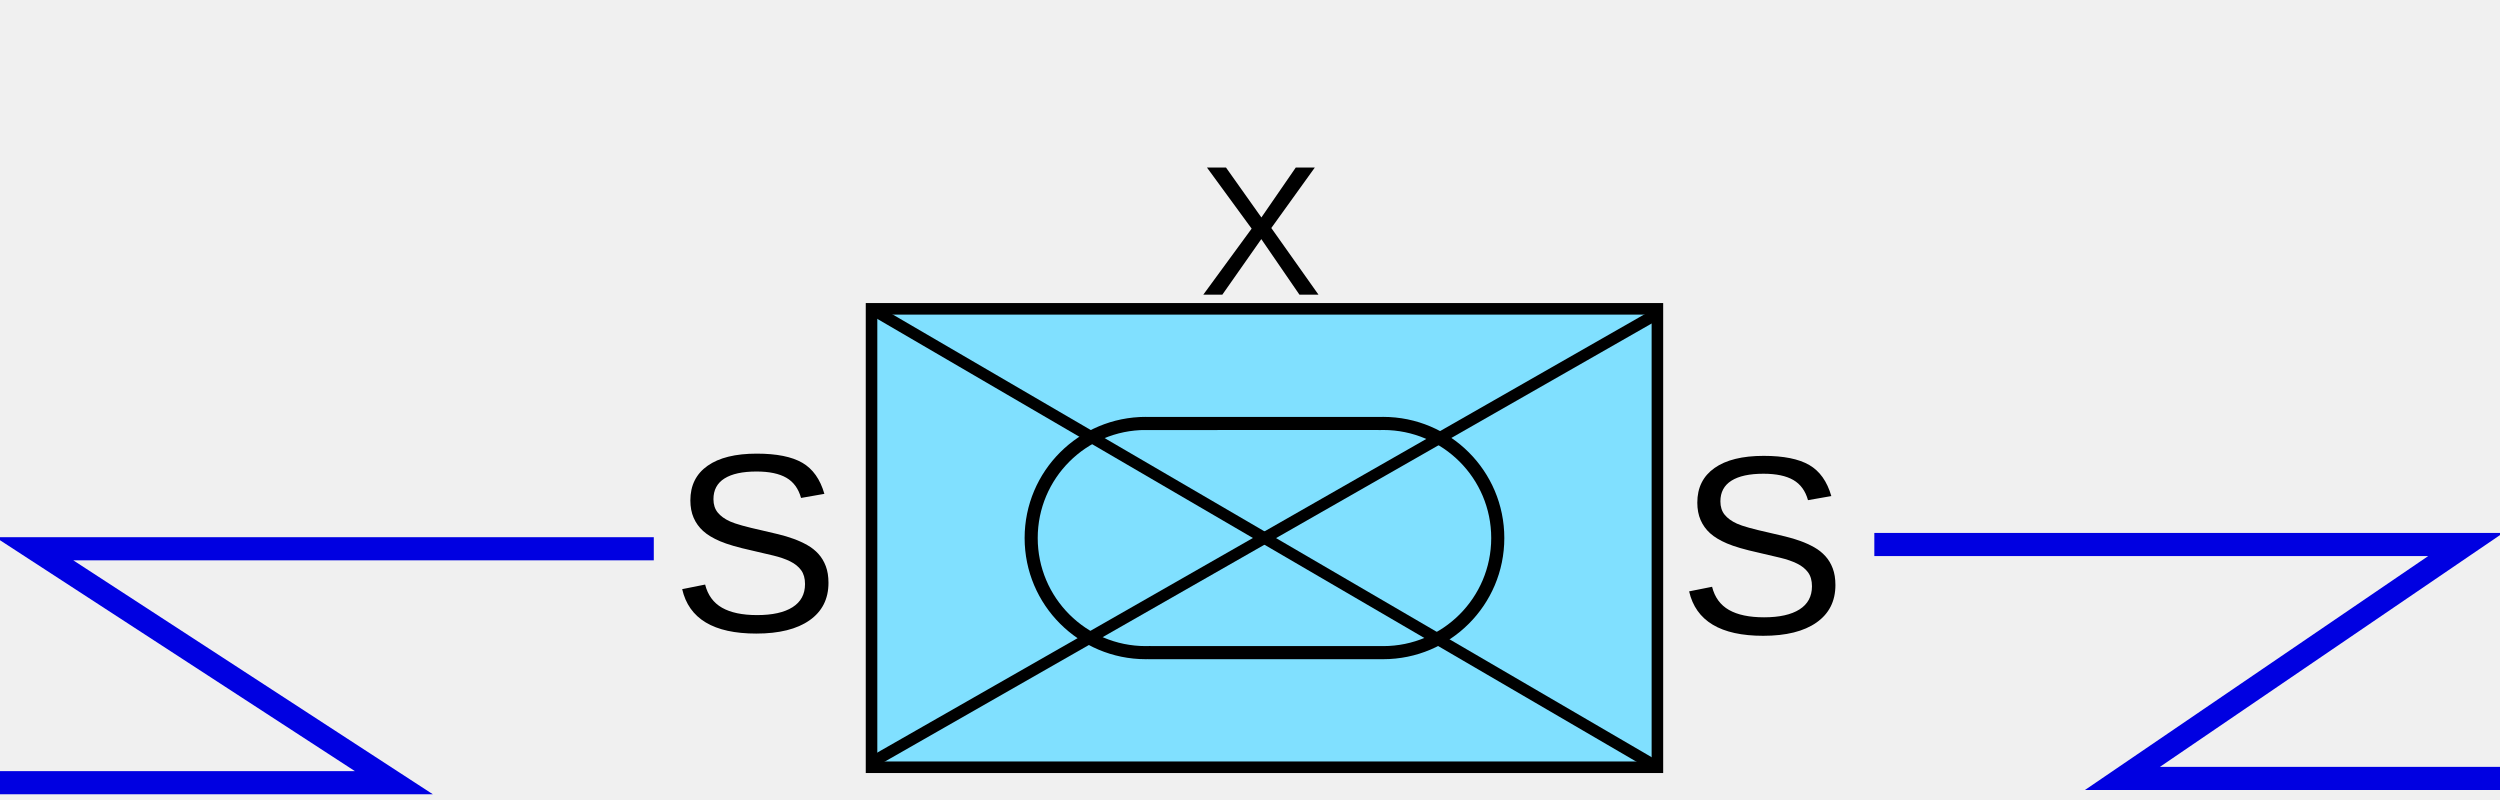
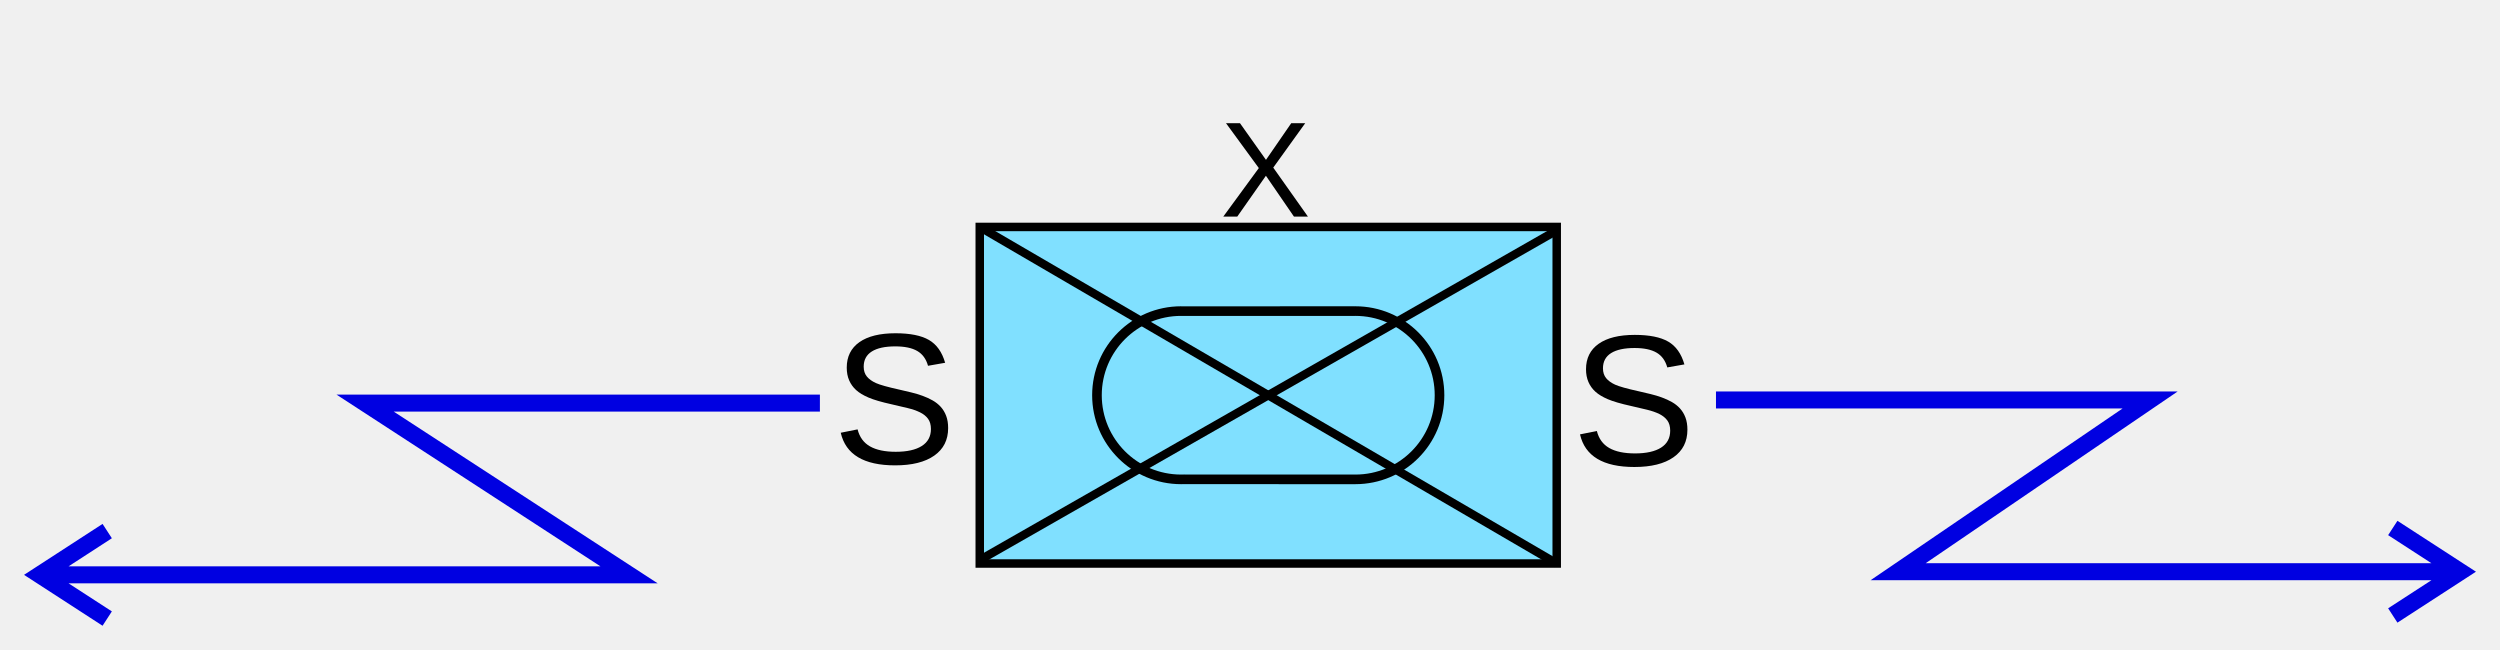
- <svg xmlns="http://www.w3.org/2000/svg" width="800" height="256" viewBox="29579.03 7978.94 3812.57 1221.58" style="shape-rendering:geometricPrecision; text-rendering:geometricPrecision; image-rendering:optimizeQuality; fill-rule:evenodd; clip-rule:evenodd">
+ <svg xmlns="http://www.w3.org/2000/svg" width="800" height="208" viewBox="28869.65 7978.94 5199.65 1351.04" style="shape-rendering:geometricPrecision; text-rendering:geometricPrecision; image-rendering:optimizeQuality; fill-rule:evenodd; clip-rule:evenodd">
  <defs>
    <style type="text/css">
   
    @font-face { font-family:"Arial";font-variant:normal;font-weight:bold;src:url("#FontID1") format(svg)}
    @font-face { font-family:"Arial";font-variant:normal;font-weight:normal;src:url("#FontID0") format(svg)}
    .str22 {stroke:yellow;stroke-width:141.11;stroke-miterlimit:22.926}
    .str3 {stroke:black;stroke-width:10.58;stroke-miterlimit:22.926}
    .str13 {stroke:#0000E1;stroke-width:10.58;stroke-miterlimit:22.926}
    .str16 {stroke:white;stroke-width:10.58;stroke-miterlimit:22.926}
    .str25 {stroke:black;stroke-width:21.17;stroke-miterlimit:22.926}
    .str2 {stroke:black;stroke-width:26.46;stroke-miterlimit:22.926}
    .str18 {stroke:blue;stroke-width:26.46;stroke-miterlimit:22.926}
    .str28 {stroke:black;stroke-width:105.83;stroke-miterlimit:22.926}
    .str14 {stroke:black;stroke-width:14.11;stroke-miterlimit:22.926}
    .str15 {stroke:black;stroke-width:70.56;stroke-miterlimit:22.926}
    .str27 {stroke:blue;stroke-width:70.56;stroke-miterlimit:22.926}
    .str8 {stroke:black;stroke-width:52.92;stroke-miterlimit:22.926}
    .str5 {stroke:black;stroke-width:35.28;stroke-miterlimit:22.926}
    .str11 {stroke:black;stroke-width:35.28;stroke-miterlimit:22.926}
    .str4 {stroke:#0000E1;stroke-width:35.28;stroke-miterlimit:22.926}
    .str21 {stroke:blue;stroke-width:35.28;stroke-miterlimit:22.926}
    .str19 {stroke:lime;stroke-width:35.28;stroke-miterlimit:22.926}
    .str20 {stroke:#A17702;stroke-width:35.28;stroke-miterlimit:22.926}
    .str6 {stroke:red;stroke-width:35.28;stroke-miterlimit:22.926}
    .str23 {stroke:yellow;stroke-width:35.28;stroke-miterlimit:22.926}
    .str29 {stroke:#171796;stroke-width:35.28;stroke-miterlimit:22.926}
    .str30 {stroke:white;stroke-width:20;stroke-miterlimit:22.926}
    .str1 {stroke:black;stroke-width:20;stroke-miterlimit:22.926}
    .str7 {stroke:#0000E1;stroke-width:20;stroke-miterlimit:22.926}
    .str17 {stroke:lime;stroke-width:20;stroke-miterlimit:22.926}
    .str0 {stroke:black;stroke-width:17.64;stroke-miterlimit:22.926}
    .str10 {stroke:#0000E1;stroke-width:17.64;stroke-miterlimit:22.926}
    .str26 {stroke:blue;stroke-width:17.64;stroke-miterlimit:22.926}
    .str24 {stroke:black;stroke-width:17.64;stroke-linejoin:round;stroke-miterlimit:22.926}
    .str12 {stroke:#0000E1;stroke-width:35.28;stroke-linecap:square;stroke-linejoin:round;stroke-miterlimit:22.926}
    .str9 {stroke:#0000E1;stroke-width:35.28;stroke-miterlimit:22.926;stroke-dasharray:176.4 35.28 141.12 35.28}
    .fil1 {fill:none}
    .fil6 {fill:none;fill-rule:nonzero}
    .fil2 {fill:black}
    .fil11 {fill:black}
    .fil9 {fill:#0000E1}
    .fil15 {fill:blue}
    .fil13 {fill:lime}
    .fil0 {fill:#80E0FF}
    .fil17 {fill:#AAFFAA}
    .fil10 {fill:#DE46F2}
    .fil16 {fill:red}
    .fil12 {fill:#FF0F0F}
    .fil5 {fill:#FF8080}
    .fil18 {fill:yellow}
    .fil19 {fill:#FFFF80}
    .fil8 {fill:white}
    .fil20 {fill:#171796}
    .fil3 {fill:black;fill-rule:nonzero}
    .fil4 {fill:#0000E1;fill-rule:nonzero}
    .fil14 {fill:blue;fill-rule:nonzero}
    .fil7 {fill:red;fill-rule:nonzero}
    .fnt173 {font-weight:normal;font-size:159.94px;font-family:'Arial'}
    .fnt2 {font-weight:normal;font-size:176.39px;font-family:'Arial'}
    .fnt126 {font-weight:bold;font-size:176.39px;font-family:'Arial'}
    .fnt127 {font-weight:bold;font-size:195.92px;font-family:'Arial'}
    .fnt180 {font-weight:bold;font-size:211.66px;font-family:'Arial'}
    .fnt1 {font-weight:normal;font-size:211.67px;font-family:'Arial'}
    .fnt145 {font-weight:normal;font-size:211.67px;font-family:'Arial'}
    .fnt149 {font-weight:normal;font-size:211.67px;font-family:'Arial'}
    .fnt151 {font-weight:normal;font-size:211.67px;font-family:'Arial'}
    .fnt28 {font-weight:normal;font-size:211.67px;font-family:'Arial'}
    .fnt34 {font-weight:normal;font-size:211.67px;font-family:'Arial'}
    .fnt67 {font-weight:normal;font-size:211.67px;font-family:'Arial'}
    .fnt70 {font-weight:normal;font-size:211.67px;font-family:'Arial'}
    .fnt73 {font-weight:normal;font-size:211.67px;font-family:'Arial'}
    .fnt81 {font-weight:normal;font-size:211.67px;font-family:'Arial'}
    .fnt104 {font-weight:normal;font-size:211.67px;font-family:'Arial'}
    .fnt108 {font-weight:normal;font-size:211.67px;font-family:'Arial'}
    .fnt115 {font-weight:normal;font-size:211.67px;font-family:'Arial'}
    .fnt137 {font-weight:normal;font-size:211.67px;font-family:'Arial'}
    .fnt139 {font-weight:normal;font-size:211.67px;font-family:'Arial'}
    .fnt143 {font-weight:normal;font-size:211.67px;font-family:'Arial'}
    .fnt7 {font-weight:bold;font-size:211.67px;font-family:'Arial'}
    .fnt154 {font-weight:bold;font-size:211.67px;font-family:'Arial'}
    .fnt162 {font-weight:bold;font-size:211.67px;font-family:'Arial'}
    .fnt165 {font-weight:bold;font-size:211.67px;font-family:'Arial'}
    .fnt172 {font-weight:bold;font-size:211.67px;font-family:'Arial'}
    .fnt181 {font-weight:bold;font-size:211.67px;font-family:'Arial'}
    .fnt185 {font-weight:bold;font-size:211.67px;font-family:'Arial'}
    .fnt189 {font-weight:bold;font-size:211.67px;font-family:'Arial'}
    .fnt25 {font-weight:bold;font-size:211.67px;font-family:'Arial'}
    .fnt36 {font-weight:bold;font-size:211.67px;font-family:'Arial'}
    .fnt39 {font-weight:bold;font-size:211.67px;font-family:'Arial'}
    .fnt9 {font-weight:bold;font-size:211.67px;font-family:'Arial'}
    .fnt52 {font-weight:bold;font-size:211.67px;font-family:'Arial'}
    .fnt55 {font-weight:bold;font-size:211.67px;font-family:'Arial'}
    .fnt57 {font-weight:bold;font-size:211.67px;font-family:'Arial'}
    .fnt59 {font-weight:bold;font-size:211.67px;font-family:'Arial'}
    .fnt74 {font-weight:bold;font-size:211.67px;font-family:'Arial'}
    .fnt76 {font-weight:bold;font-size:211.67px;font-family:'Arial'}
    .fnt11 {font-weight:bold;font-size:211.67px;font-family:'Arial'}
    .fnt78 {font-weight:bold;font-size:211.67px;font-family:'Arial'}
    .fnt82 {font-weight:bold;font-size:211.67px;font-family:'Arial'}
    .fnt84 {font-weight:bold;font-size:211.67px;font-family:'Arial'}
    .fnt86 {font-weight:bold;font-size:211.67px;font-family:'Arial'}
    .fnt88 {font-weight:bold;font-size:211.67px;font-family:'Arial'}
    .fnt91 {font-weight:bold;font-size:211.67px;font-family:'Arial'}
    .fnt93 {font-weight:bold;font-size:211.67px;font-family:'Arial'}
    .fnt95 {font-weight:bold;font-size:211.67px;font-family:'Arial'}
    .fnt103 {font-weight:bold;font-size:211.67px;font-family:'Arial'}
    .fnt124 {font-weight:bold;font-size:211.67px;font-family:'Arial'}
    .fnt132 {font-weight:bold;font-size:211.67px;font-family:'Arial'}
    .fnt4 {font-weight:normal;font-size:246.94px;font-family:'Arial'}
    .fnt106 {font-weight:bold;font-size:246.94px;font-family:'Arial'}
    .fnt0 {font-weight:normal;font-size:282.22px;font-family:'Arial'}
    .fnt146 {font-weight:normal;font-size:282.22px;font-family:'Arial'}
    .fnt148 {font-weight:normal;font-size:282.22px;font-family:'Arial'}
    .fnt152 {font-weight:normal;font-size:282.22px;font-family:'Arial'}
    .fnt155 {font-weight:normal;font-size:282.22px;font-family:'Arial'}
    .fnt158 {font-weight:normal;font-size:282.22px;font-family:'Arial'}
    .fnt160 {font-weight:normal;font-size:282.22px;font-family:'Arial'}
    .fnt163 {font-weight:normal;font-size:282.22px;font-family:'Arial'}
    .fnt166 {font-weight:normal;font-size:282.22px;font-family:'Arial'}
    .fnt169 {font-weight:normal;font-size:282.22px;font-family:'Arial'}
    .fnt24 {font-weight:normal;font-size:282.22px;font-family:'Arial'}
    .fnt183 {font-weight:normal;font-size:282.22px;font-family:'Arial'}
    .fnt187 {font-weight:normal;font-size:282.22px;font-family:'Arial'}
    .fnt26 {font-weight:normal;font-size:282.22px;font-family:'Arial'}
    .fnt32 {font-weight:normal;font-size:282.22px;font-family:'Arial'}
    .fnt8 {font-weight:normal;font-size:282.22px;font-family:'Arial'}
    .fnt41 {font-weight:normal;font-size:282.22px;font-family:'Arial'}
    .fnt43 {font-weight:normal;font-size:282.22px;font-family:'Arial'}
    .fnt45 {font-weight:normal;font-size:282.22px;font-family:'Arial'}
    .fnt47 {font-weight:normal;font-size:282.22px;font-family:'Arial'}
    .fnt49 {font-weight:normal;font-size:282.22px;font-family:'Arial'}
    .fnt53 {font-weight:normal;font-size:282.22px;font-family:'Arial'}
    .fnt58 {font-weight:normal;font-size:282.22px;font-family:'Arial'}
    .fnt60 {font-weight:normal;font-size:282.22px;font-family:'Arial'}
    .fnt10 {font-weight:normal;font-size:282.22px;font-family:'Arial'}
    .fnt62 {font-weight:normal;font-size:282.22px;font-family:'Arial'}
    .fnt66 {font-weight:normal;font-size:282.22px;font-family:'Arial'}
    .fnt69 {font-weight:normal;font-size:282.22px;font-family:'Arial'}
    .fnt72 {font-weight:normal;font-size:282.22px;font-family:'Arial'}
    .fnt75 {font-weight:normal;font-size:282.22px;font-family:'Arial'}
    .fnt77 {font-weight:normal;font-size:282.22px;font-family:'Arial'}
    .fnt80 {font-weight:normal;font-size:282.22px;font-family:'Arial'}
    .fnt83 {font-weight:normal;font-size:282.22px;font-family:'Arial'}
    .fnt85 {font-weight:normal;font-size:282.22px;font-family:'Arial'}
    .fnt12 {font-weight:normal;font-size:282.22px;font-family:'Arial'}
    .fnt90 {font-weight:normal;font-size:282.22px;font-family:'Arial'}
    .fnt94 {font-weight:normal;font-size:282.22px;font-family:'Arial'}
    .fnt99 {font-weight:normal;font-size:282.22px;font-family:'Arial'}
    .fnt101 {font-weight:normal;font-size:282.22px;font-family:'Arial'}
    .fnt110 {font-weight:normal;font-size:282.22px;font-family:'Arial'}
    .fnt117 {font-weight:normal;font-size:282.22px;font-family:'Arial'}
    .fnt119 {font-weight:normal;font-size:282.22px;font-family:'Arial'}
    .fnt121 {font-weight:normal;font-size:282.22px;font-family:'Arial'}
    .fnt123 {font-weight:normal;font-size:282.22px;font-family:'Arial'}
    .fnt128 {font-weight:normal;font-size:282.22px;font-family:'Arial'}
    .fnt130 {font-weight:normal;font-size:282.22px;font-family:'Arial'}
    .fnt134 {font-weight:normal;font-size:282.22px;font-family:'Arial'}
    .fnt136 {font-weight:normal;font-size:282.22px;font-family:'Arial'}
    .fnt140 {font-weight:normal;font-size:282.22px;font-family:'Arial'}
    .fnt142 {font-weight:normal;font-size:282.22px;font-family:'Arial'}
    .fnt147 {font-weight:bold;font-size:282.22px;font-family:'Arial'}
    .fnt150 {font-weight:bold;font-size:282.22px;font-family:'Arial'}
    .fnt153 {font-weight:bold;font-size:282.22px;font-family:'Arial'}
    .fnt157 {font-weight:bold;font-size:282.22px;font-family:'Arial'}
    .fnt168 {font-weight:bold;font-size:282.22px;font-family:'Arial'}
    .fnt171 {font-weight:bold;font-size:282.22px;font-family:'Arial'}
    .fnt179 {font-weight:bold;font-size:282.22px;font-family:'Arial'}
    .fnt184 {font-weight:bold;font-size:282.22px;font-family:'Arial'}
    .fnt188 {font-weight:bold;font-size:282.22px;font-family:'Arial'}
    .fnt31 {font-weight:bold;font-size:282.22px;font-family:'Arial'}
    .fnt35 {font-weight:bold;font-size:282.22px;font-family:'Arial'}
    .fnt48 {font-weight:bold;font-size:282.22px;font-family:'Arial'}
    .fnt51 {font-weight:bold;font-size:282.22px;font-family:'Arial'}
    .fnt61 {font-weight:bold;font-size:282.22px;font-family:'Arial'}
    .fnt64 {font-weight:bold;font-size:282.22px;font-family:'Arial'}
    .fnt79 {font-weight:bold;font-size:282.22px;font-family:'Arial'}
    .fnt89 {font-weight:bold;font-size:282.22px;font-family:'Arial'}
    .fnt107 {font-weight:bold;font-size:282.22px;font-family:'Arial'}
    .fnt111 {font-weight:bold;font-size:282.22px;font-family:'Arial'}
    .fnt118 {font-weight:bold;font-size:282.22px;font-family:'Arial'}
    .fnt120 {font-weight:bold;font-size:282.22px;font-family:'Arial'}
    .fnt122 {font-weight:bold;font-size:282.22px;font-family:'Arial'}
    .fnt125 {font-weight:bold;font-size:282.22px;font-family:'Arial'}
    .fnt129 {font-weight:bold;font-size:282.22px;font-family:'Arial'}
    .fnt131 {font-weight:bold;font-size:282.22px;font-family:'Arial'}
    .fnt135 {font-weight:bold;font-size:282.22px;font-family:'Arial'}
    .fnt138 {font-weight:bold;font-size:282.22px;font-family:'Arial'}
    .fnt141 {font-weight:bold;font-size:282.22px;font-family:'Arial'}
    .fnt144 {font-weight:bold;font-size:282.22px;font-family:'Arial'}
    .fnt186 {font-weight:bold;font-size:286.99px;font-family:'Arial'}
    .fnt3 {font-weight:normal;font-size:287.72px;font-family:'Arial'}
    .fnt175 {font-weight:normal;font-size:317.5px;font-family:'Arial'}
    .fnt177 {font-weight:normal;font-size:317.5px;font-family:'Arial'}
    .fnt14 {font-weight:normal;font-size:317.5px;font-family:'Arial'}
    .fnt29 {font-weight:bold;font-size:317.5px;font-family:'Arial'}
    .fnt27 {font-weight:normal;font-size:352.78px;font-family:'Arial'}
    .fnt30 {font-weight:normal;font-size:352.78px;font-family:'Arial'}
    .fnt33 {font-weight:normal;font-size:352.78px;font-family:'Arial'}
    .fnt54 {font-weight:normal;font-size:352.78px;font-family:'Arial'}
    .fnt56 {font-weight:normal;font-size:352.78px;font-family:'Arial'}
    .fnt65 {font-weight:normal;font-size:352.78px;font-family:'Arial'}
    .fnt13 {font-weight:normal;font-size:352.78px;font-family:'Arial'}
    .fnt92 {font-weight:normal;font-size:352.78px;font-family:'Arial'}
    .fnt98 {font-weight:normal;font-size:352.78px;font-family:'Arial'}
    .fnt113 {font-weight:normal;font-size:352.78px;font-family:'Arial'}
    .fnt156 {font-weight:bold;font-size:352.78px;font-family:'Arial'}
    .fnt159 {font-weight:bold;font-size:352.78px;font-family:'Arial'}
    .fnt21 {font-weight:bold;font-size:352.78px;font-family:'Arial'}
    .fnt161 {font-weight:bold;font-size:352.78px;font-family:'Arial'}
    .fnt164 {font-weight:bold;font-size:352.78px;font-family:'Arial'}
    .fnt167 {font-weight:bold;font-size:352.78px;font-family:'Arial'}
    .fnt170 {font-weight:bold;font-size:352.78px;font-family:'Arial'}
    .fnt174 {font-weight:bold;font-size:352.78px;font-family:'Arial'}
    .fnt182 {font-weight:bold;font-size:352.78px;font-family:'Arial'}
    .fnt42 {font-weight:bold;font-size:352.78px;font-family:'Arial'}
    .fnt44 {font-weight:bold;font-size:352.78px;font-family:'Arial'}
    .fnt46 {font-weight:bold;font-size:352.78px;font-family:'Arial'}
    .fnt50 {font-weight:bold;font-size:352.78px;font-family:'Arial'}
    .fnt63 {font-weight:bold;font-size:352.78px;font-family:'Arial'}
    .fnt68 {font-weight:bold;font-size:352.78px;font-family:'Arial'}
    .fnt71 {font-weight:bold;font-size:352.78px;font-family:'Arial'}
    .fnt96 {font-weight:bold;font-size:352.78px;font-family:'Arial'}
    .fnt100 {font-weight:bold;font-size:352.78px;font-family:'Arial'}
    .fnt102 {font-weight:bold;font-size:352.78px;font-family:'Arial'}
    .fnt105 {font-weight:bold;font-size:352.78px;font-family:'Arial'}
    .fnt109 {font-weight:bold;font-size:352.78px;font-family:'Arial'}
    .fnt112 {font-weight:bold;font-size:352.78px;font-family:'Arial'}
    .fnt114 {font-weight:bold;font-size:352.78px;font-family:'Arial'}
    .fnt116 {font-weight:bold;font-size:352.78px;font-family:'Arial'}
    .fnt133 {font-weight:bold;font-size:352.78px;font-family:'Arial'}
    .fnt5 {font-weight:normal;font-size:388.06px;font-family:'Arial'}
    .fnt20 {font-weight:normal;font-size:388.06px;font-family:'Arial'}
    .fnt22 {font-weight:normal;font-size:388.06px;font-family:'Arial'}
    .fnt87 {font-weight:normal;font-size:388.06px;font-family:'Arial'}
    .fnt18 {font-weight:normal;font-size:388.06px;font-family:'Arial'}
    .fnt176 {font-weight:bold;font-size:388.06px;font-family:'Arial'}
    .fnt178 {font-weight:bold;font-size:388.06px;font-family:'Arial'}
    .fnt40 {font-weight:bold;font-size:388.06px;font-family:'Arial'}
    .fnt6 {font-weight:normal;font-size:423.33px;font-family:'Arial'}
    .fnt23 {font-weight:normal;font-size:423.33px;font-family:'Arial'}
    .fnt38 {font-weight:normal;font-size:423.33px;font-family:'Arial'}
    .fnt16 {font-weight:normal;font-size:423.33px;font-family:'Arial'}
    .fnt199 {font-weight:bold;font-size:423.33px;font-family:'Arial'}
    .fnt37 {font-weight:bold;font-size:423.33px;font-family:'Arial'}
    .fnt97 {font-weight:bold;font-size:423.33px;font-family:'Arial'}
    .fnt17 {font-weight:bold;font-size:423.33px;font-family:'Arial'}
    .fnt19 {font-weight:bold;font-size:423.33px;font-family:'Arial'}
    .fnt15 {font-weight:normal;font-size:493.89px;font-family:'Arial'}
    .fnt198 {font-weight:bold;font-size:564.44px;font-family:'Arial'}
    .fnt190 {font-weight:bold;font-size:635px;font-family:'Arial'}
    .fnt197 {font-weight:bold;font-size:705.56px;font-family:'Arial'}
    .fnt196 {font-weight:bold;font-size:952.5px;font-family:'Arial'}
    .fnt191 {font-weight:bold;font-size:1128.72px;font-family:'Arial'}
    .fnt195 {font-weight:bold;font-size:1658.06px;font-family:'Arial'}
    .fnt194 {font-weight:bold;font-size:2469.44px;font-family:'Arial'}
    .fnt193 {font-weight:bold;font-size:2751.67px;font-family:'Arial'}
    .fnt192 {font-weight:bold;font-size:3527.78px;font-family:'Arial'}
   
  </style>
    <clipPath id="id0">
      <path d="M15504.77 -6797.46l2057.13 0 0 380.59 -2057.13 0 0 -380.59z" />
    </clipPath>
    <clipPath id="id1">
      <path d="M15504.77 -6416.87l2057.13 0 0 380.59 -2057.13 0 0 -380.59z" />
    </clipPath>
    <clipPath id="id2">
      <path d="M15504.77 -6036.28l2057.13 0 0 380.6 -2057.13 0 0 -380.6z" />
    </clipPath>
    <clipPath id="id3">
      <path d="M15504.77 -5655.68l2057.13 0 0 380.59 -2057.13 0 0 -380.59z" />
    </clipPath>
    <clipPath id="id4">
      <path d="M15504.77 -5275.09l2057.13 0 0 380.59 -2057.13 0 0 -380.59z" />
    </clipPath>
    <clipPath id="id5">
      <path d="M15504.77 -4894.5l2057.13 0 0 380.6 -2057.13 0 0 -380.6z" />
    </clipPath>
    <clipPath id="id6">
      <path d="M15504.77 -4513.9l2057.13 0 0 380.59 -2057.13 0 0 -380.59z" />
    </clipPath>
    <clipPath id="id7">
      <path d="M15504.77 -4133.31l2057.13 0 0 380.6 -2057.13 0 0 -380.6z" />
    </clipPath>
    <clipPath id="id8">
      <path d="M15504.77 -3752.71l2057.13 0 0 380.59 -2057.13 0 0 -380.59z" />
    </clipPath>
    <clipPath id="id9">
      <path d="M15504.77 -3372.12l2057.13 0 0 380.59 -2057.13 0 0 -380.59z" />
    </clipPath>
    <clipPath id="id10">
      <path d="M15504.77 -2991.53l2057.13 0 0 380.6 -2057.13 0 0 -380.6z" />
    </clipPath>
    <clipPath id="id11">
      <path d="M15504.77 -2610.93l2057.13 0 0 380.59 -2057.13 0 0 -380.59z" />
    </clipPath>
    <clipPath id="id12">
      <path d="M15504.77 -2230.34l2057.13 0 0 380.6 -2057.13 0 0 -380.6z" />
    </clipPath>
  </defs>
  <g id="Спостерігати">
    <g id="Захоплення_x0020__x0028_знищити_x0020_та_x0020_захопити_x0029__26">
      <text x="32138.22" y="8945.99" class="fil2 fnt5">S</text>
      <g id="Механізована_x0020_бригада_27">
        <rect class="fil0 str0" x="30907.41" y="8450.52" width="1200" height="700" />
        <line class="fil1 str0" x1="30907.41" y1="8450.52" x2="32107.41" y2="9150.52" />
        <text x="31407.62" y="8428.94" class="fil2 fnt0">Х</text>
        <line class="fil1 str0" x1="30904.27" y1="9145.08" x2="32110.55" y2="8455.96" />
        <path class="fil1 str1" d="M31333.65 8975.36c-2.5,0.1 -4.99,0.16 -7.48,0.16 -96.65,0 -175,-78.35 -175,-175 0,-96.65 78.35,-175 175,-175m355 0.16c2.5,-0.1 4.99,-0.16 7.48,-0.16 96.65,0 175,78.35 175,175 0,96.65 -78.35,175 -175,175m-368.22 -349.91l365.49 -0.07m-356.4 349.95l359.13 0.02" />
      </g>
      <text x="30600.64" y="8942.6" class="fil2 fnt5">S</text>
    </g>
    <g>
      <path class="fil4" d="M29629.03 8799.27l945.89 0 0 35.28 -945.89 0 -9.62 -2.85 9.62 -32.43zm-9.62 32.43l-49.85 -32.43 59.47 0 -9.62 32.43zm549.01 357.19l-549.01 -357.19 19.24 -29.58 549.01 357.19 -9.62 32.43 -9.62 -2.85zm19.24 -29.58l49.85 32.43 -59.47 0 9.62 -32.43zm-1207.75 -2.85l1198.13 0 0 35.28 -1198.13 0 0 -35.28zm-37.26 2.72l19.35 29.84 -0.01 -29.84 140.32 90.96 -19.34 29.84 -140.32 -90.96 0 -29.84zm0 0l0 29.84 -23 -14.91 23 -14.93zm149.99 -76.11l9.68 14.91 -140.32 91.04 -19.35 -29.84 140.32 -91.03 9.67 14.92z" />
    </g>
    <g>
      <path class="fil4" d="M33341.6 8828.03l-902.95 0 0 -35.28 902.95 0 9.93 32.22 -9.93 3.06zm0 -35.28l57.21 0 -47.28 32.22 -9.93 -32.22zm-534.02 360.25l524.09 -357.19 19.86 29.16 -524.09 357.19 -9.93 3.06 -9.93 -32.22zm9.93 32.22l-57.21 0 47.28 -32.22 9.93 32.22zm1141.53 0l-1141.53 0 0 -35.28 1141.53 0 0 35.28zm37.26 -2.72l-19.35 -29.84 0.01 29.84 -140.32 -90.96 19.34 -29.84 140.32 90.96 0 29.84zm0 0l0 -29.84 23 14.91 -23 14.93zm-149.99 76.11l-9.68 -14.91 140.32 -91.04 19.35 29.84 -140.32 91.03 -9.67 -14.92z" />
    </g>
  </g>
</svg>
